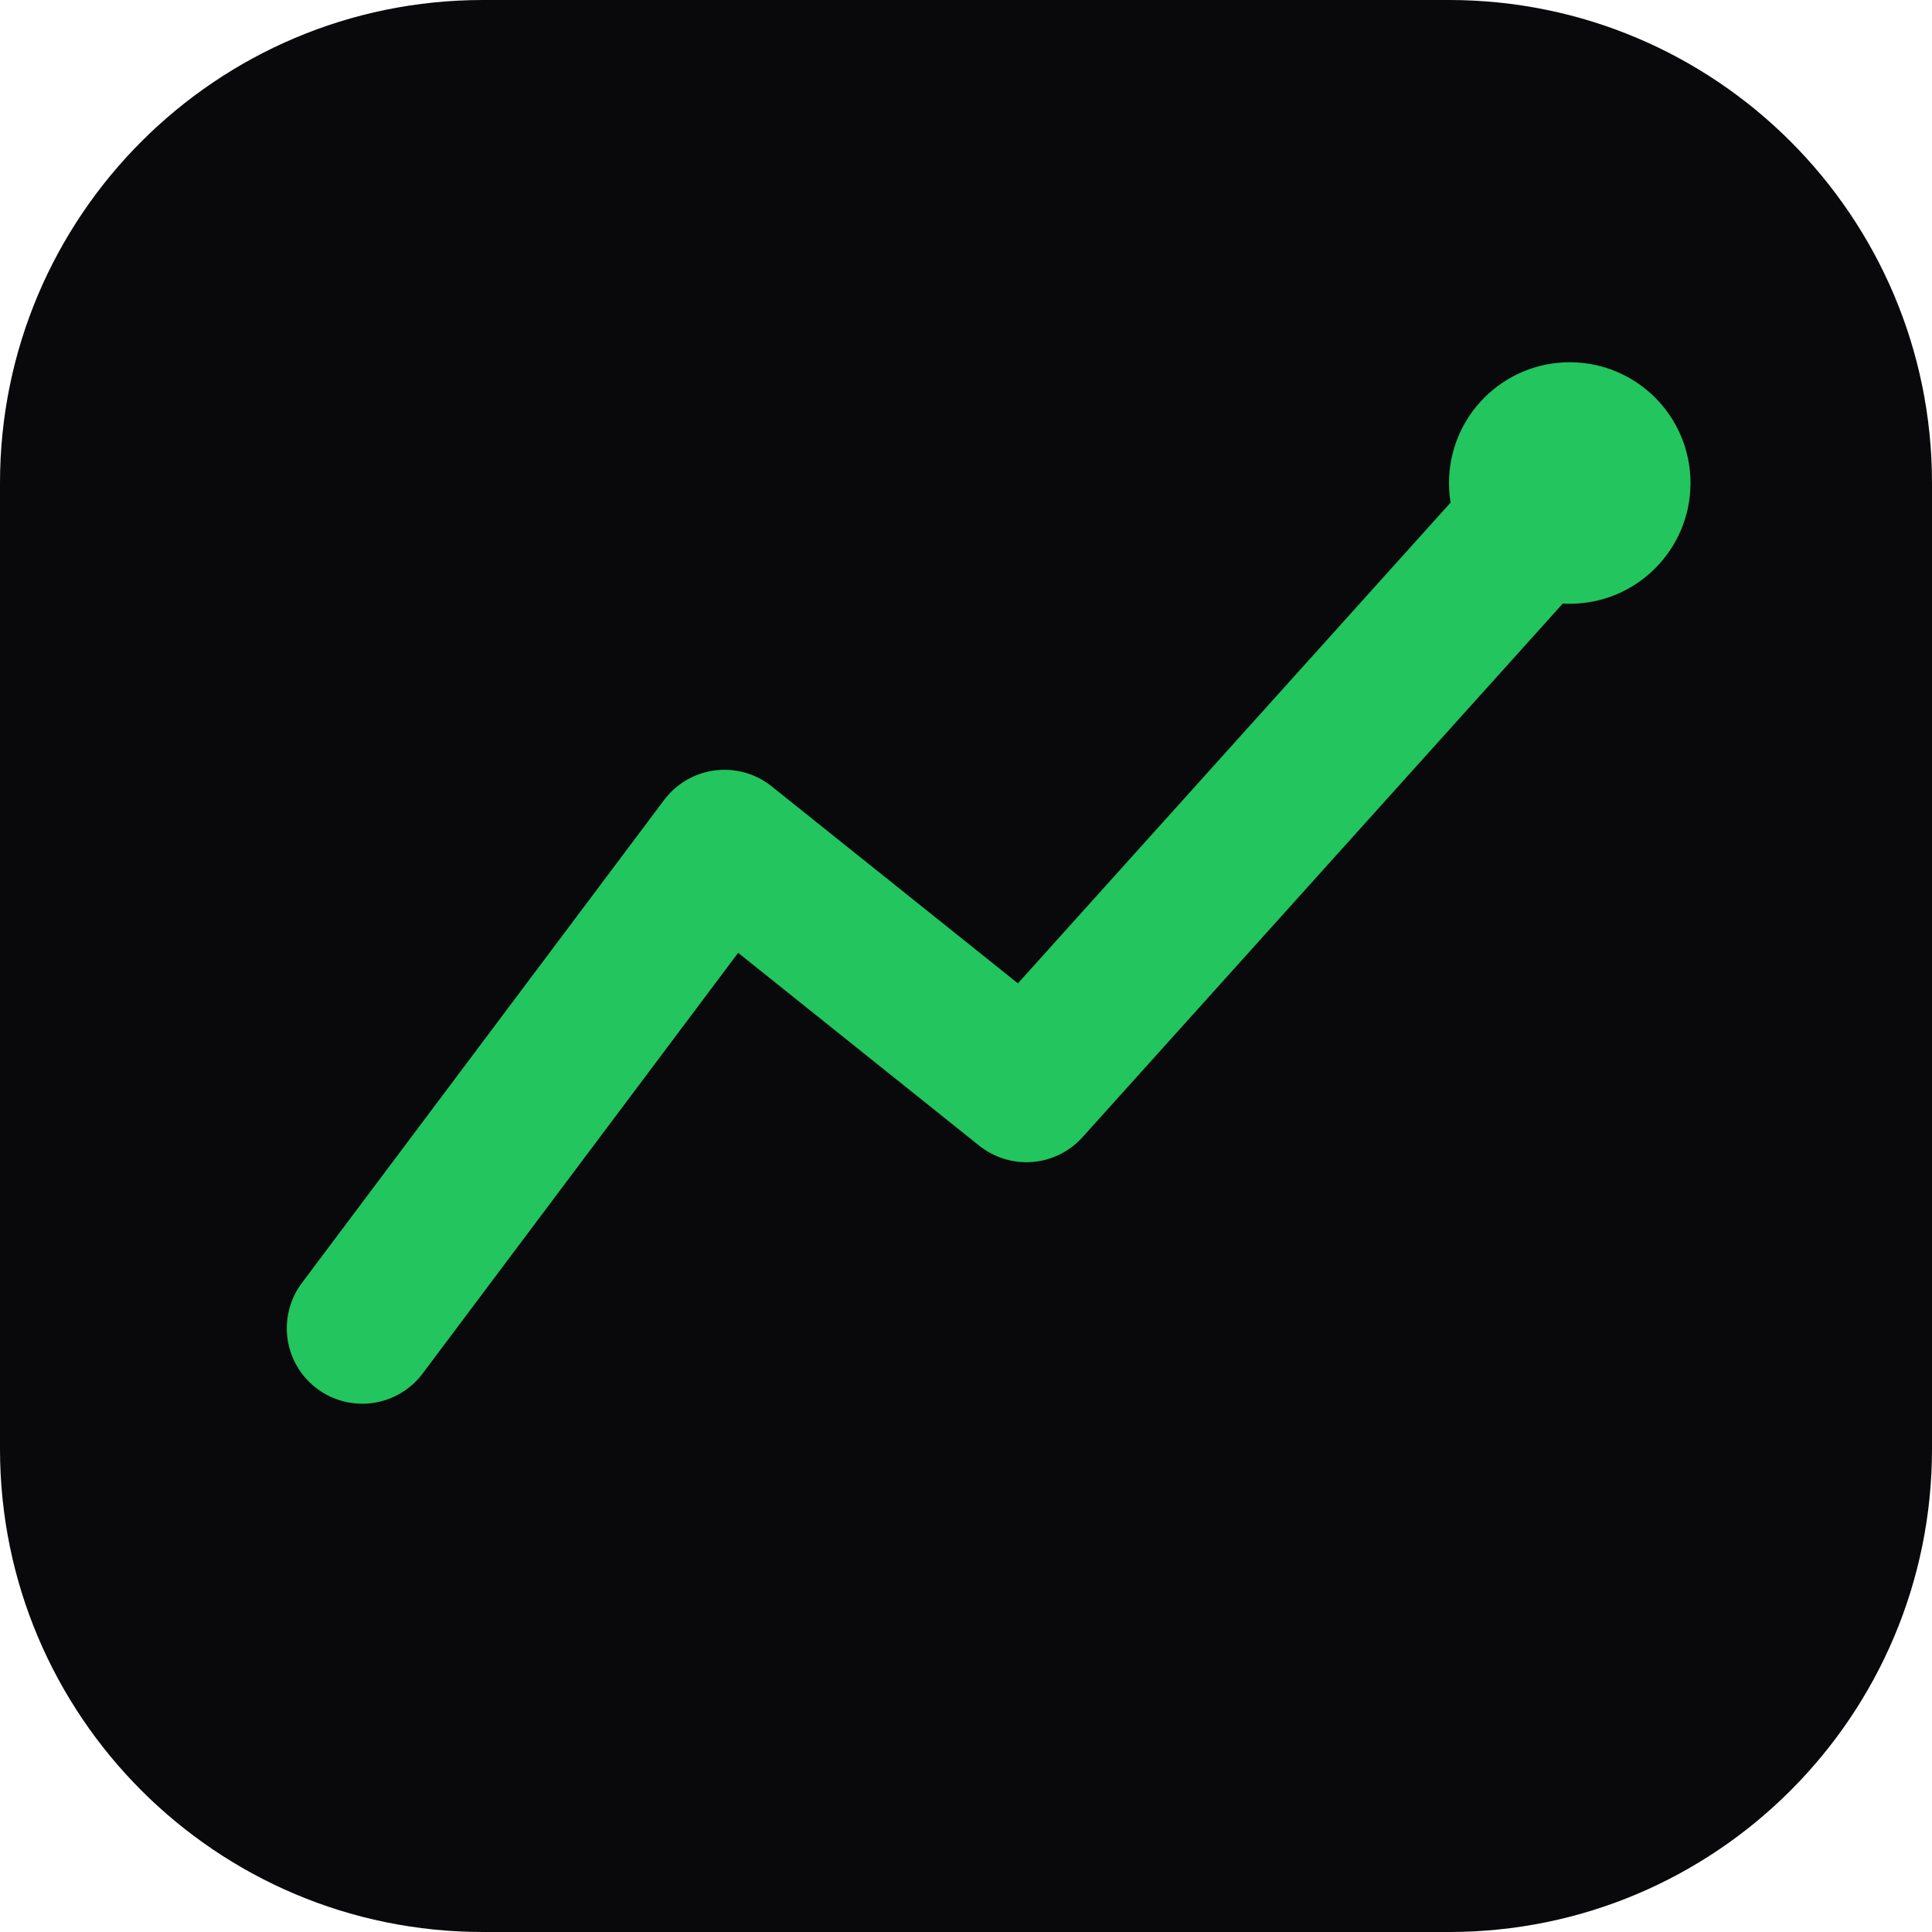
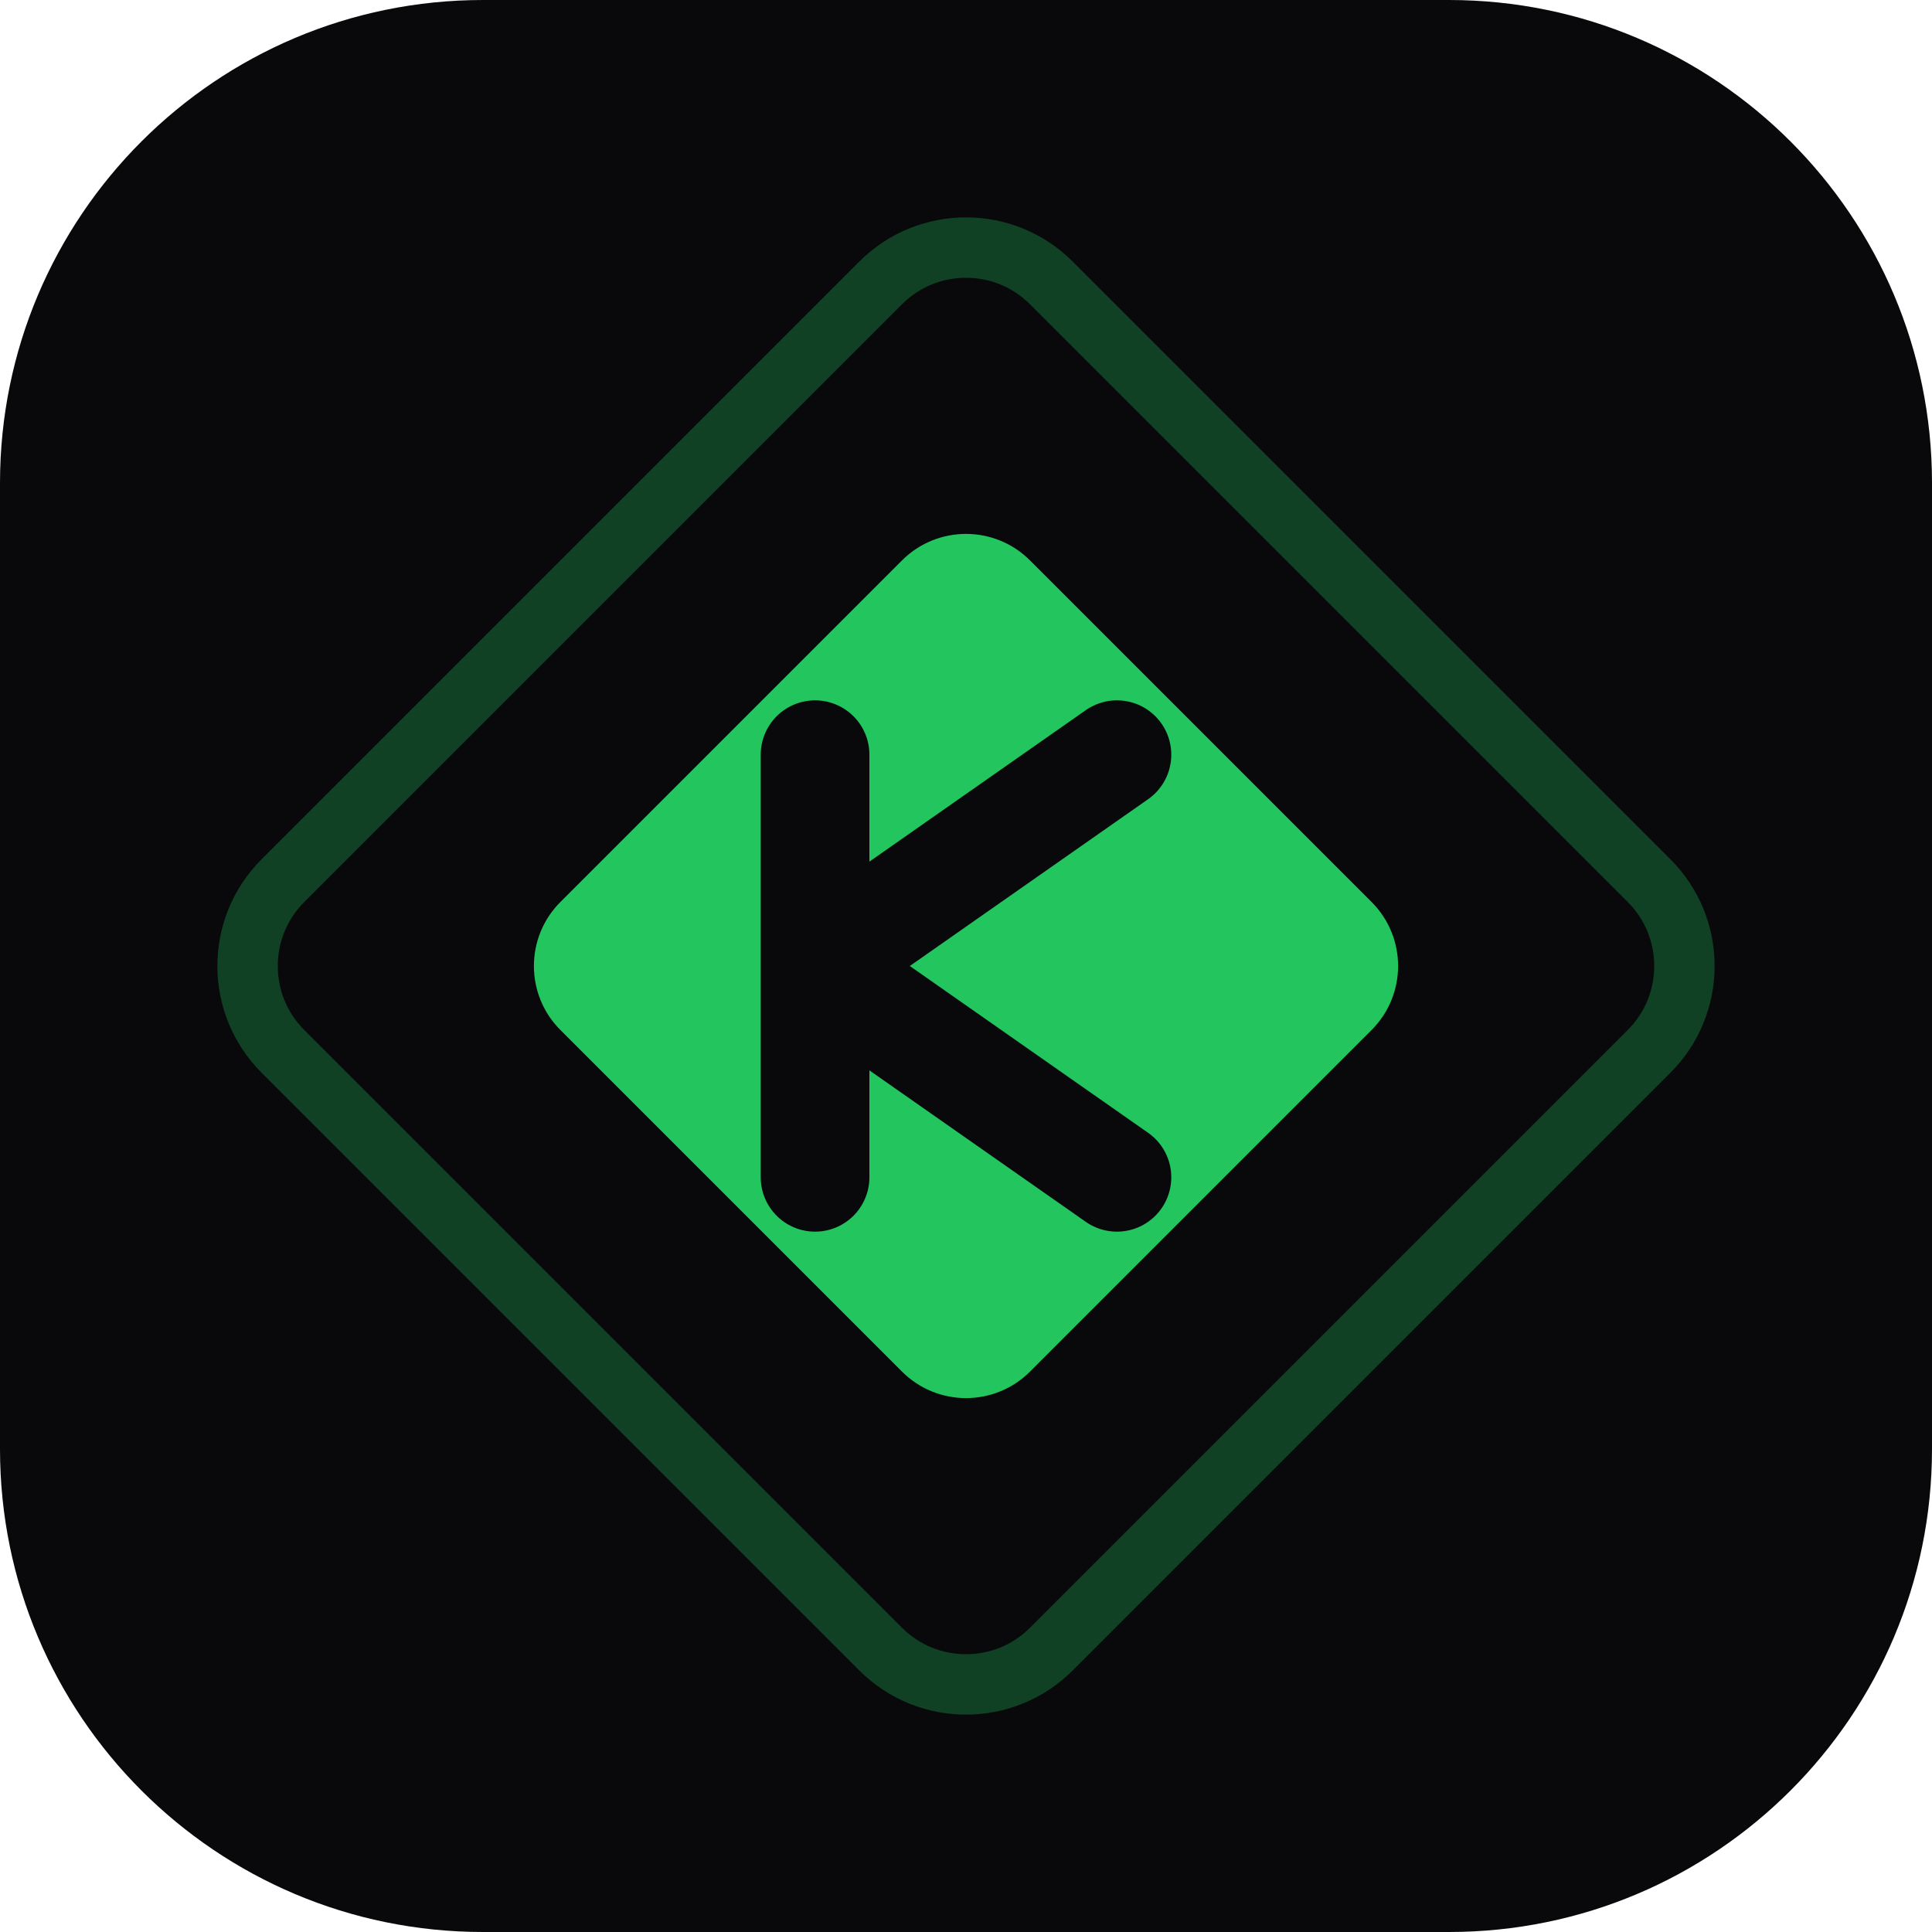
<svg xmlns="http://www.w3.org/2000/svg" viewBox="0 0 32 32">
  <rect width="32" height="32" rx="8" fill="#09090b" />
-   <path d="M6 22 L12 14 L17 18 L26 8" stroke="#22c55e" stroke-width="2.5" stroke-linecap="round" stroke-linejoin="round" fill="none" />
-   <circle cx="26" cy="8" r="2" fill="#22c55e" />
+   <rect x="7" y="7" width="18" height="18" rx="2" transform="rotate(45 16 16)" stroke="#22c55e" stroke-width="1" fill="none" opacity="0.3" />
+   <rect x="10.5" y="10.5" width="11" height="11" rx="1.5" transform="rotate(45 16 16)" fill="#22c55e" />
+   <path d="M13.5 12.5 L13.5 19.5 M13.5 16 L18.5 12.5 M13.5 16 L18.5 19.5" stroke="#09090b" stroke-width="1.8" stroke-linecap="round" stroke-linejoin="round" fill="none" />
</svg>
